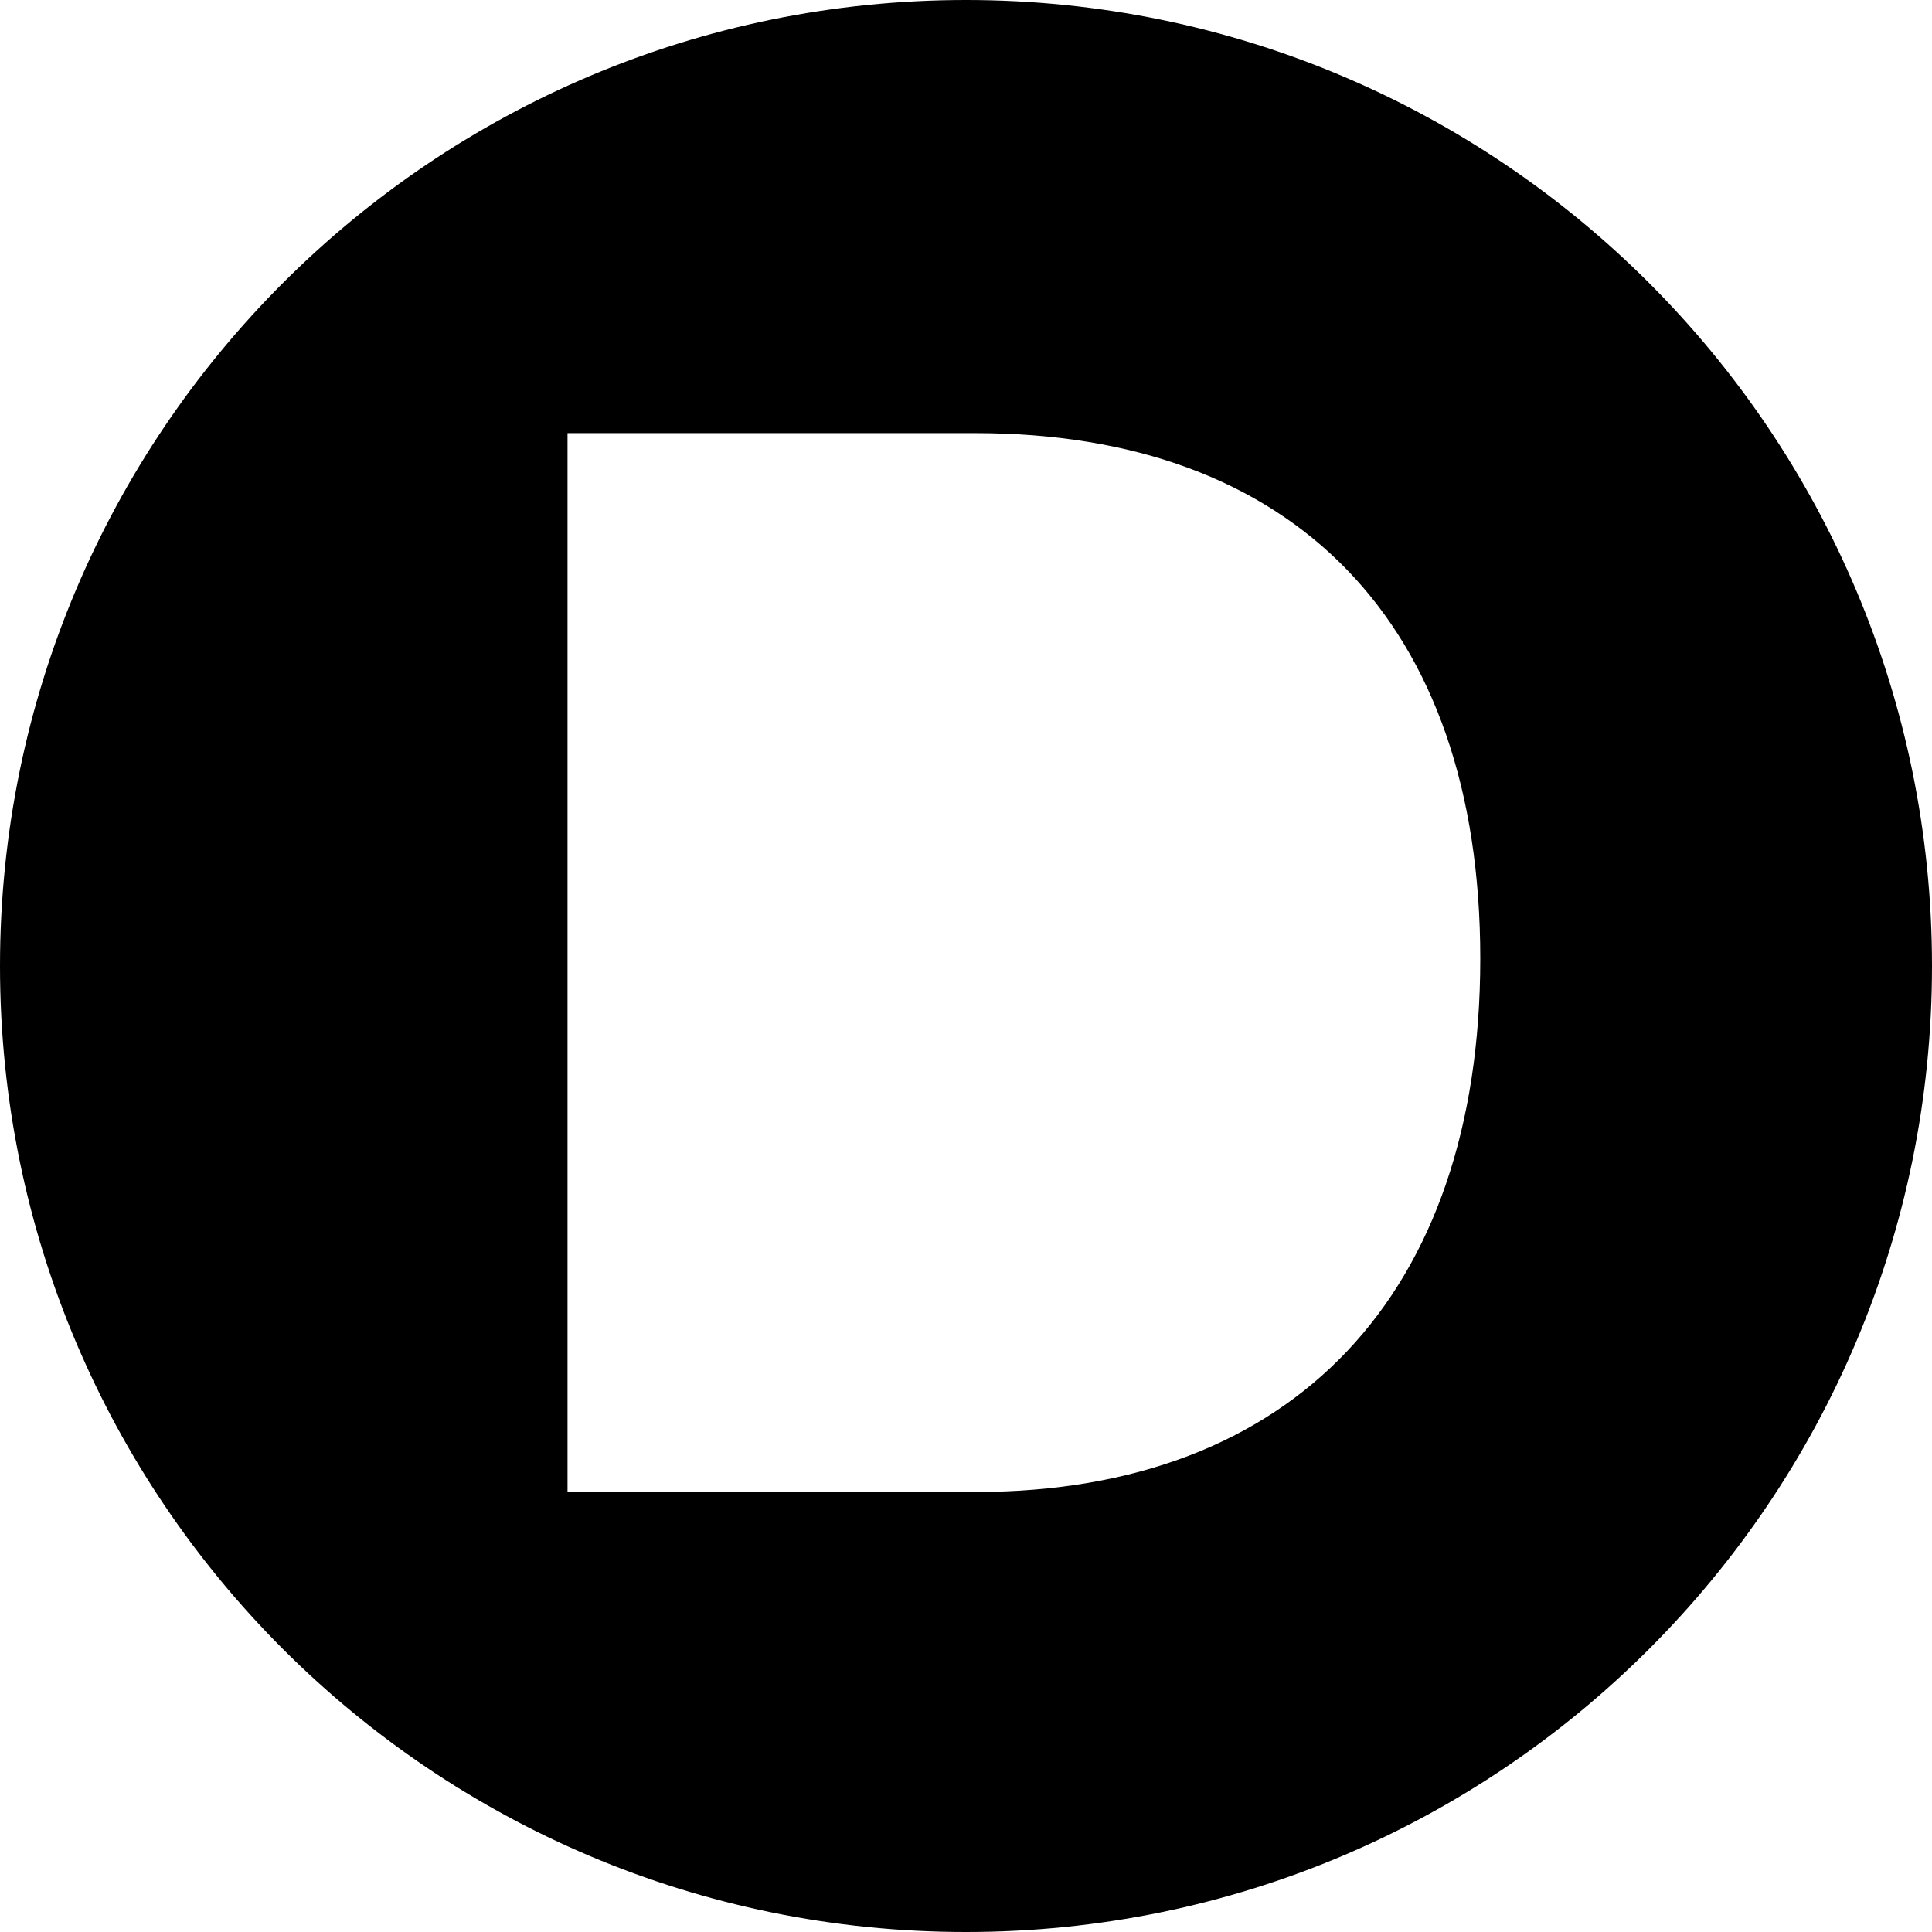
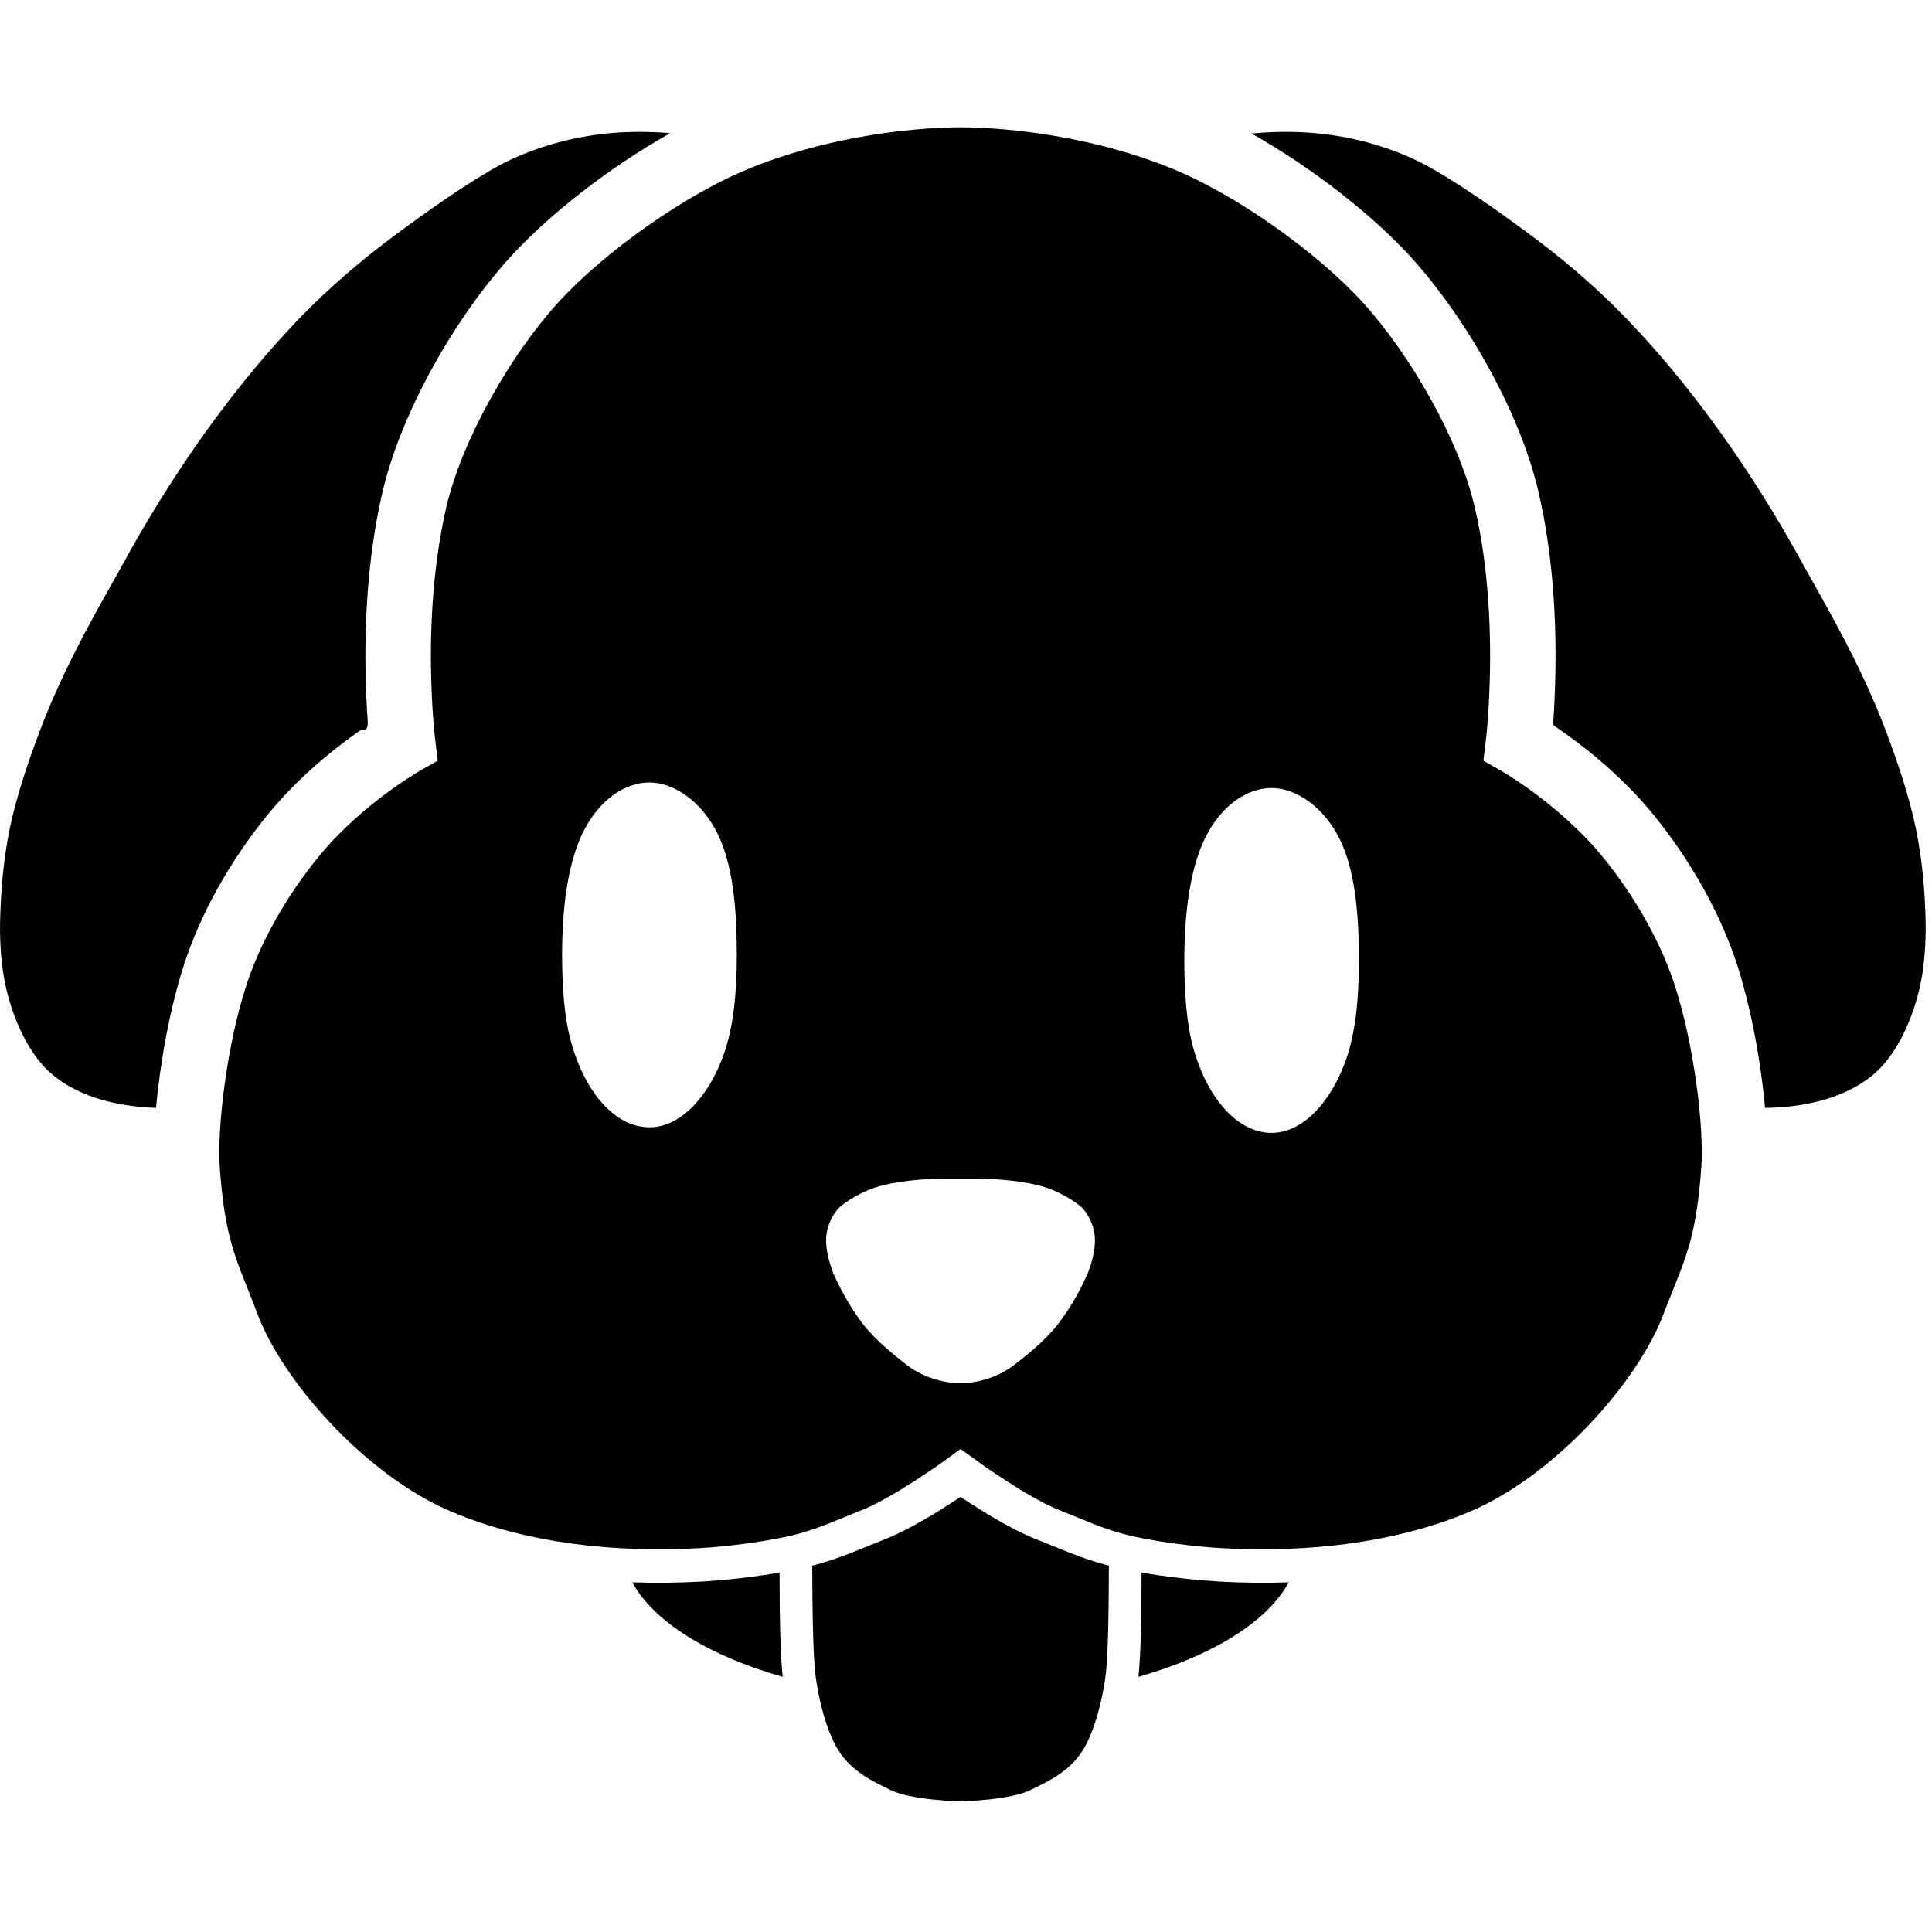
<svg xmlns="http://www.w3.org/2000/svg" width="16" height="16" viewBox="0 0 16 16">
-   <path fill="#000000" fill-rule="evenodd" d="M8,16 C12.418,16 16,12.418 16,8 C16,3.582 12.418,0 8,0 C3.582,0 0,3.582 0,8 C0,12.418 3.582,16 8,16 Z M4.7,3.587 L4.7,12.356 L8.078,12.356 C10.71,12.356 12.259,10.721 12.259,7.938 C12.259,5.155 10.71,3.587 8.078,3.587 L4.7,3.587 Z" />
+   <path fill="#000000" fill-rule="evenodd" d="M9.428,13.887 C10.039,13.712 10.494,13.433 10.673,13.104 C10.475,13.111 10.279,13.108 10.087,13.097 C10.008,13.092 9.905,13.084 9.782,13.07 C9.671,13.057 9.561,13.042 9.454,13.023 C9.453,13.406 9.447,13.712 9.428,13.887 Z M6.482,13.887 C5.87,13.712 5.416,13.433 5.236,13.104 C5.434,13.111 5.631,13.108 5.823,13.097 C5.902,13.092 6.005,13.084 6.127,13.07 C6.239,13.057 6.349,13.042 6.456,13.023 C6.456,13.406 6.463,13.712 6.482,13.887 Z M6.851,12.622 C6.739,12.665 6.644,12.696 6.553,12.717 C6.404,12.751 6.238,12.778 6.067,12.797 C6.004,12.804 5.943,12.81 5.887,12.815 C5.848,12.818 5.817,12.82 5.792,12.821 C5.114,12.86 4.366,12.786 3.736,12.518 C3.037,12.222 2.338,11.444 2.126,10.865 C2.108,10.814 2.019,10.595 1.998,10.539 C1.963,10.448 1.935,10.366 1.913,10.284 C1.867,10.119 1.838,9.921 1.82,9.665 C1.797,9.346 1.878,8.645 2.046,8.142 C2.181,7.736 2.432,7.336 2.677,7.049 C2.735,6.981 2.799,6.914 2.867,6.849 C2.999,6.723 3.141,6.609 3.283,6.509 C3.333,6.475 3.379,6.444 3.42,6.419 C3.443,6.404 3.459,6.395 3.466,6.39 L3.625,6.3 L3.603,6.116 C3.602,6.109 3.6,6.093 3.598,6.07 C3.594,6.03 3.59,5.983 3.586,5.931 C3.552,5.441 3.564,4.902 3.655,4.401 C3.667,4.333 3.68,4.268 3.695,4.204 C3.827,3.636 4.231,2.937 4.62,2.508 C4.991,2.099 5.68,1.6 6.244,1.38 C6.61,1.236 6.999,1.144 7.386,1.094 C7.526,1.076 7.657,1.065 7.776,1.059 C7.852,1.055 7.91,1.054 7.947,1.054 C8,1.054 8.058,1.055 8.134,1.059 C8.253,1.065 8.384,1.076 8.523,1.094 C8.911,1.144 9.3,1.236 9.666,1.38 C10.23,1.6 10.919,2.099 11.289,2.508 C11.678,2.937 12.083,3.636 12.214,4.204 C12.229,4.268 12.243,4.333 12.255,4.401 C12.345,4.902 12.357,5.441 12.323,5.931 C12.319,5.983 12.316,6.03 12.312,6.07 C12.309,6.093 12.308,6.109 12.307,6.116 L12.285,6.3 L12.443,6.39 C12.45,6.395 12.466,6.404 12.49,6.419 C12.531,6.444 12.577,6.475 12.626,6.509 C12.768,6.609 12.91,6.723 13.042,6.849 C13.111,6.914 13.175,6.981 13.233,7.049 C13.478,7.336 13.729,7.736 13.864,8.142 C14.031,8.645 14.113,9.346 14.09,9.665 C14.071,9.921 14.042,10.119 13.997,10.284 C13.974,10.366 13.947,10.448 13.912,10.539 C13.891,10.595 13.802,10.814 13.783,10.865 C13.572,11.444 12.872,12.222 12.174,12.518 C11.543,12.786 10.796,12.86 10.117,12.821 C10.093,12.82 10.061,12.818 10.023,12.815 C9.966,12.81 9.906,12.804 9.842,12.797 C9.672,12.778 9.506,12.751 9.357,12.717 C9.266,12.696 9.17,12.665 9.059,12.622 C9.009,12.602 8.831,12.529 8.792,12.514 C8.737,12.493 8.669,12.461 8.592,12.419 C8.548,12.395 8.501,12.368 8.453,12.339 C8.372,12.289 8.29,12.236 8.212,12.183 C8.184,12.165 8.159,12.148 8.138,12.132 C8.125,12.123 7.955,12 7.955,12 L7.798,12.114 C7.75,12.148 7.725,12.165 7.698,12.183 C7.62,12.236 7.538,12.289 7.456,12.339 C7.408,12.368 7.361,12.395 7.317,12.419 C7.24,12.461 7.173,12.493 7.117,12.514 C7.079,12.529 6.9,12.602 6.851,12.622 Z M10.365,1.106 C10.509,1.092 10.69,1.085 10.884,1.102 C11.206,1.129 11.567,1.226 11.874,1.404 C12.123,1.549 12.388,1.734 12.648,1.926 C12.934,2.136 13.21,2.37 13.455,2.624 C14.14,3.33 14.641,4.142 14.922,4.656 C15.094,4.97 15.41,5.492 15.628,6.079 C15.723,6.335 15.813,6.603 15.866,6.86 C15.924,7.14 15.942,7.407 15.947,7.625 C15.95,7.752 15.943,7.91 15.922,8.054 C15.871,8.387 15.721,8.714 15.535,8.881 C15.259,9.127 14.859,9.173 14.617,9.175 C14.583,8.793 14.501,8.337 14.378,7.965 C14.216,7.48 13.929,7.023 13.642,6.686 C13.571,6.604 13.495,6.523 13.413,6.446 C13.26,6.299 13.097,6.168 12.933,6.054 C12.834,5.985 12.862,6.002 12.862,6.002 C12.901,5.438 12.888,4.855 12.788,4.3 C12.774,4.224 12.759,4.15 12.742,4.077 C12.587,3.407 12.136,2.627 11.688,2.133 C11.37,1.783 10.868,1.389 10.365,1.106 L10.365,1.106 Z M5.55,1.103 C5.412,1.091 5.244,1.086 5.063,1.102 C4.742,1.129 4.381,1.226 4.073,1.404 C3.825,1.549 3.56,1.734 3.3,1.926 C3.014,2.136 2.738,2.37 2.492,2.624 C1.808,3.33 1.307,4.142 1.026,4.656 C0.853,4.97 0.538,5.492 0.32,6.079 C0.224,6.335 0.135,6.603 0.081,6.86 C0.024,7.14 0.006,7.407 0.001,7.625 C-0.002,7.752 0.004,7.91 0.026,8.054 C0.077,8.387 0.226,8.714 0.413,8.881 C0.674,9.114 1.048,9.167 1.292,9.175 C1.327,8.793 1.408,8.337 1.532,7.965 C1.693,7.48 1.98,7.023 2.268,6.686 C2.339,6.604 2.415,6.523 2.496,6.446 C2.65,6.299 2.813,6.168 2.976,6.054 C3.002,6.036 3.052,6.069 3.045,5.97 C3.008,5.438 3.021,4.855 3.121,4.3 C3.135,4.224 3.15,4.15 3.167,4.077 C3.323,3.407 3.774,2.627 4.222,2.133 C4.54,1.782 5.045,1.386 5.55,1.103 L5.55,1.103 Z M10.531,9.382 C10.779,9.382 11.019,9.143 11.15,8.768 C11.229,8.538 11.254,8.253 11.254,7.954 C11.254,7.561 11.221,7.199 11.091,6.941 C10.96,6.681 10.732,6.526 10.531,6.526 C10.327,6.526 10.111,6.672 9.98,6.941 C9.854,7.198 9.808,7.569 9.808,7.954 C9.808,8.209 9.825,8.478 9.884,8.685 C10.008,9.118 10.261,9.382 10.531,9.382 Z M6.939,14.489 C7.059,14.69 7.292,14.78 7.369,14.821 C7.54,14.91 7.955,14.918 7.955,14.918 C7.955,14.918 8.369,14.91 8.54,14.821 C8.618,14.78 8.851,14.69 8.971,14.489 C9.083,14.301 9.136,14.021 9.154,13.893 C9.181,13.702 9.183,13.182 9.183,12.966 C9.081,12.94 8.979,12.906 8.866,12.862 C8.809,12.84 8.633,12.767 8.603,12.756 C8.522,12.725 8.433,12.683 8.337,12.63 C8.285,12.602 8.231,12.571 8.176,12.538 C8.086,12.483 7.955,12.397 7.955,12.397 C7.955,12.397 7.808,12.493 7.733,12.538 C7.678,12.571 7.625,12.602 7.573,12.63 C7.477,12.683 7.388,12.725 7.307,12.756 C7.277,12.767 7.101,12.84 7.044,12.862 C6.931,12.906 6.828,12.94 6.727,12.966 C6.727,13.181 6.729,13.702 6.756,13.893 C6.774,14.021 6.826,14.301 6.939,14.489 Z M7.955,11.455 C7.955,11.455 7.711,11.464 7.5,11.297 C7.423,11.235 7.27,11.119 7.156,10.977 C7.024,10.81 6.933,10.616 6.912,10.57 C6.88,10.498 6.835,10.358 6.842,10.249 C6.85,10.139 6.903,10.047 6.951,10 C6.978,9.973 7.126,9.86 7.318,9.814 C7.502,9.77 7.719,9.761 7.846,9.76 C7.913,9.76 7.997,9.76 8.063,9.76 C8.191,9.761 8.408,9.77 8.591,9.814 C8.784,9.86 8.932,9.973 8.959,10 C9.006,10.047 9.06,10.139 9.067,10.249 C9.075,10.358 9.03,10.498 8.997,10.57 C8.977,10.616 8.886,10.81 8.753,10.977 C8.639,11.119 8.487,11.235 8.409,11.296 C8.198,11.464 7.955,11.455 7.955,11.455 Z M5.379,9.336 C5.626,9.336 5.867,9.097 5.997,8.722 C6.077,8.492 6.102,8.207 6.102,7.908 C6.102,7.515 6.068,7.153 5.938,6.895 C5.807,6.635 5.579,6.48 5.379,6.48 C5.174,6.48 4.959,6.626 4.827,6.895 C4.701,7.152 4.655,7.523 4.655,7.908 C4.655,8.163 4.672,8.432 4.732,8.639 C4.856,9.072 5.108,9.336 5.379,9.336 Z" />
</svg>
